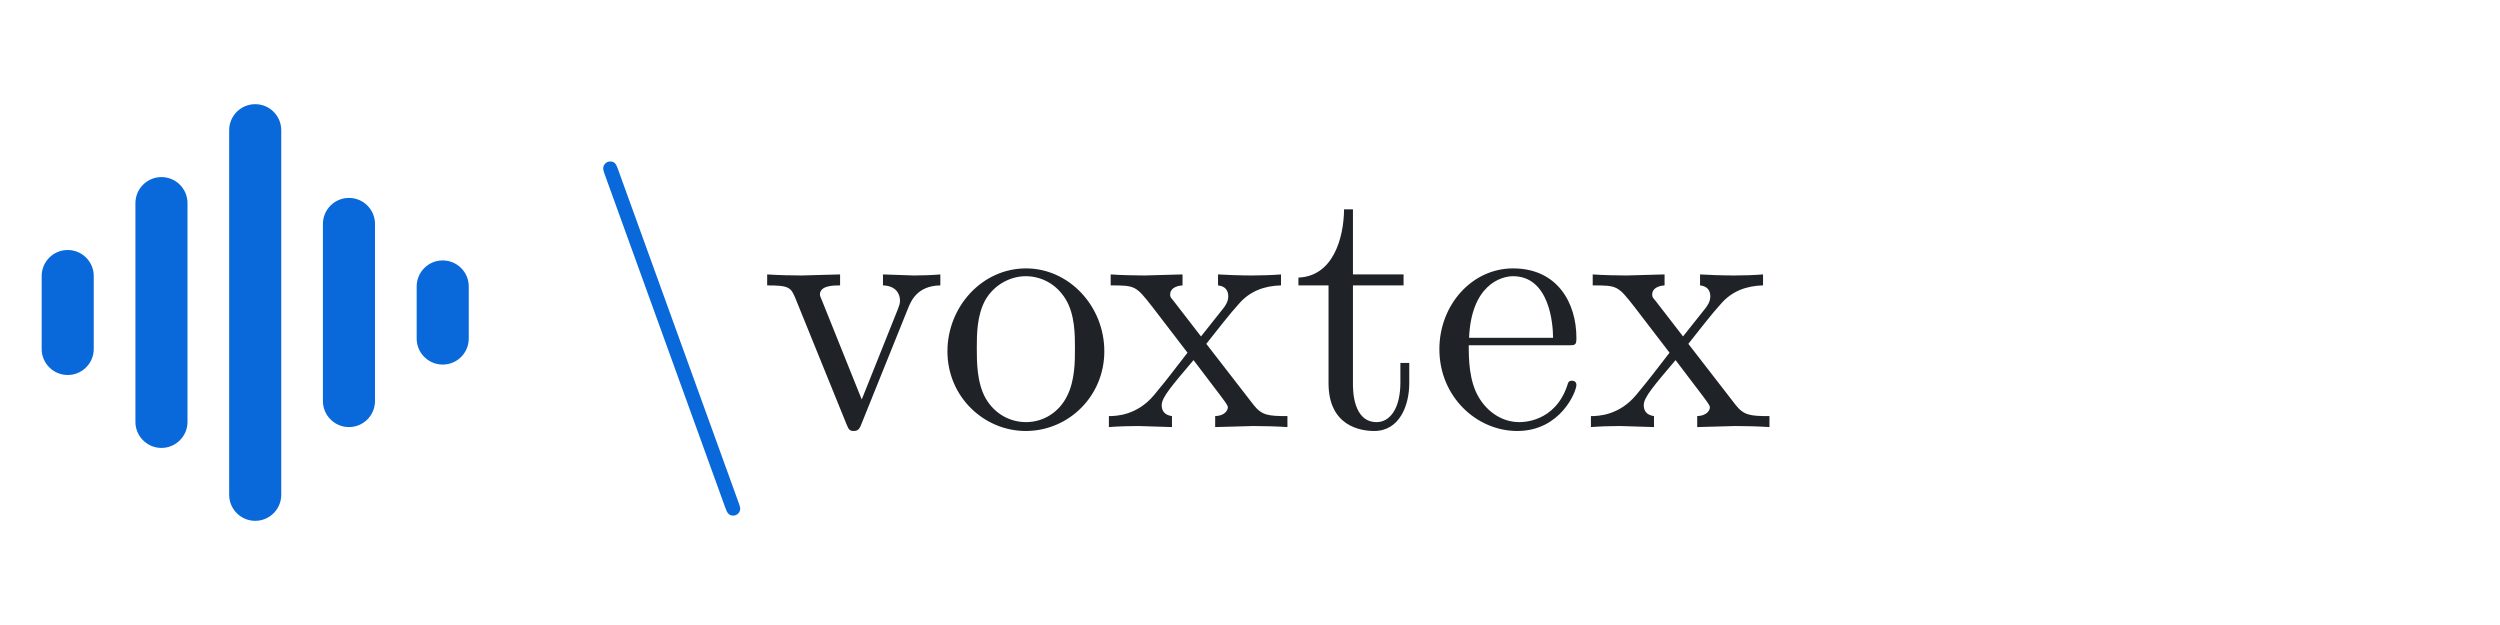
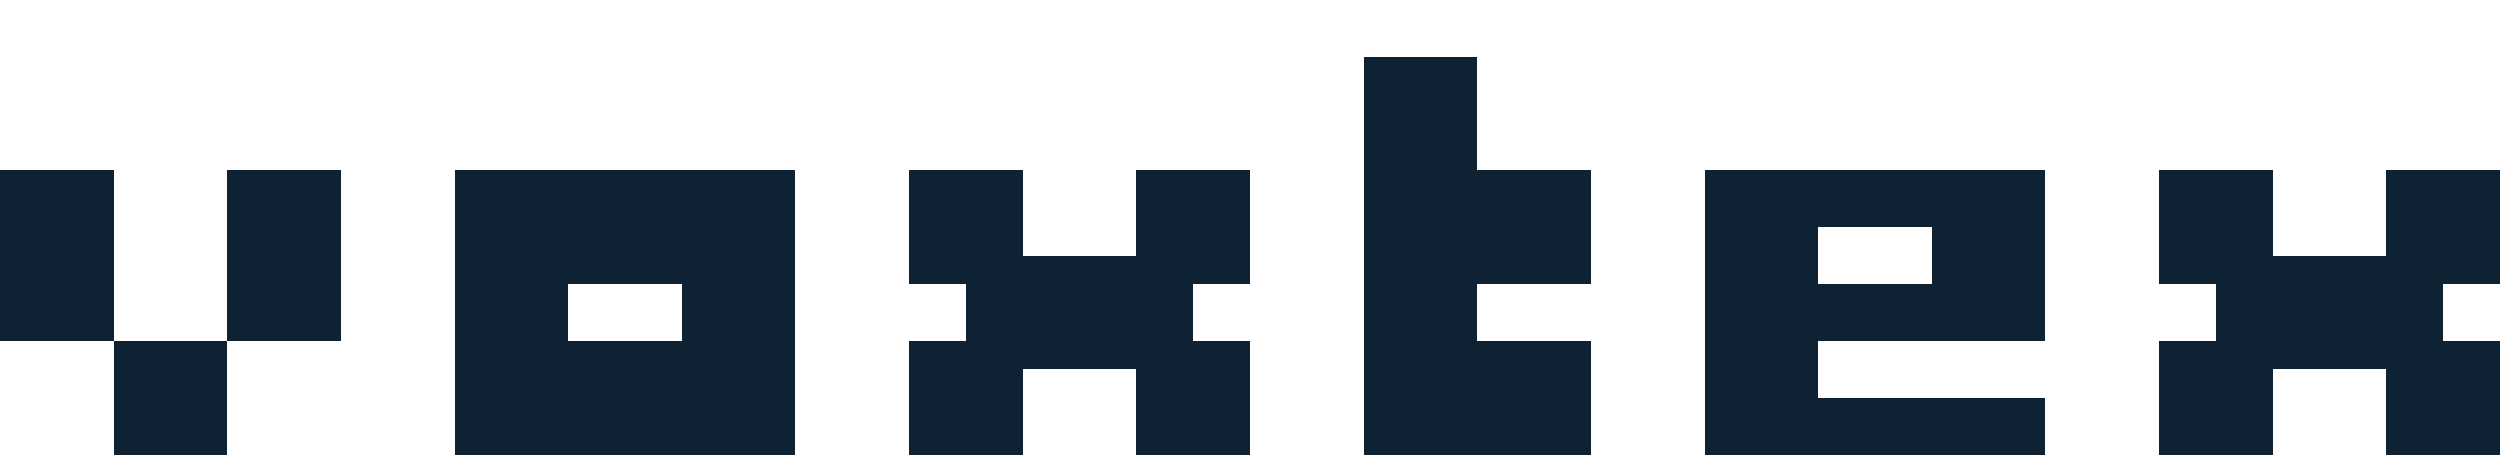
- <svg xmlns="http://www.w3.org/2000/svg" width="480" height="120" viewBox="0 0 480 120" role="img" aria-label="voxtex">
-   <g fill="#0969da">
-     <rect x="8" y="48" width="10" height="24" rx="5" />
-     <rect x="26" y="34" width="10" height="52" rx="5" />
-     <rect x="44" y="20" width="10" height="80" rx="5" />
-     <rect x="62" y="38" width="10" height="44" rx="5" />
-     <rect x="80" y="50" width="10" height="20" rx="5" />
-   </g>
-   <text x="112" y="82" font-family="'Latin Modern Roman', 'CMU Serif', Georgia, 'Times New Roman', serif" font-size="68" fill="#1f2328">
-     <tspan fill="#0969da">\</tspan>voxtex</text>
+ <svg xmlns="http://www.w3.org/2000/svg" viewBox="0 0 704 128" width="704" height="128" role="img" aria-label="voxtex" shape-rendering="crispEdges">
+   <path d="M0 48h32v48h-32zM64 48h32v48h-32zM32 96h32v32h-32zM128 48h96v32h-96zM128 96h96v32h-96zM128 48h32v80h-32zM192 48h32v80h-32zM256 48h32v32h-32zM320 48h32v32h-32zM272 72h64v32h-64zM256 96h32v32h-32zM320 96h32v32h-32zM384 16h32v112h-32zM384 48h64v32h-64zM416 96h32v32h-32zM480 48h96v16h-96zM480 48h32v80h-32zM544 48h32v48h-32zM480 80h96v16h-96zM480 112h96v16h-96zM608 48h32v32h-32zM672 48h32v32h-32zM624 72h64v32h-64zM608 96h32v32h-32zM672 96h32v32h-32z" fill="#0E2233" />
</svg>
